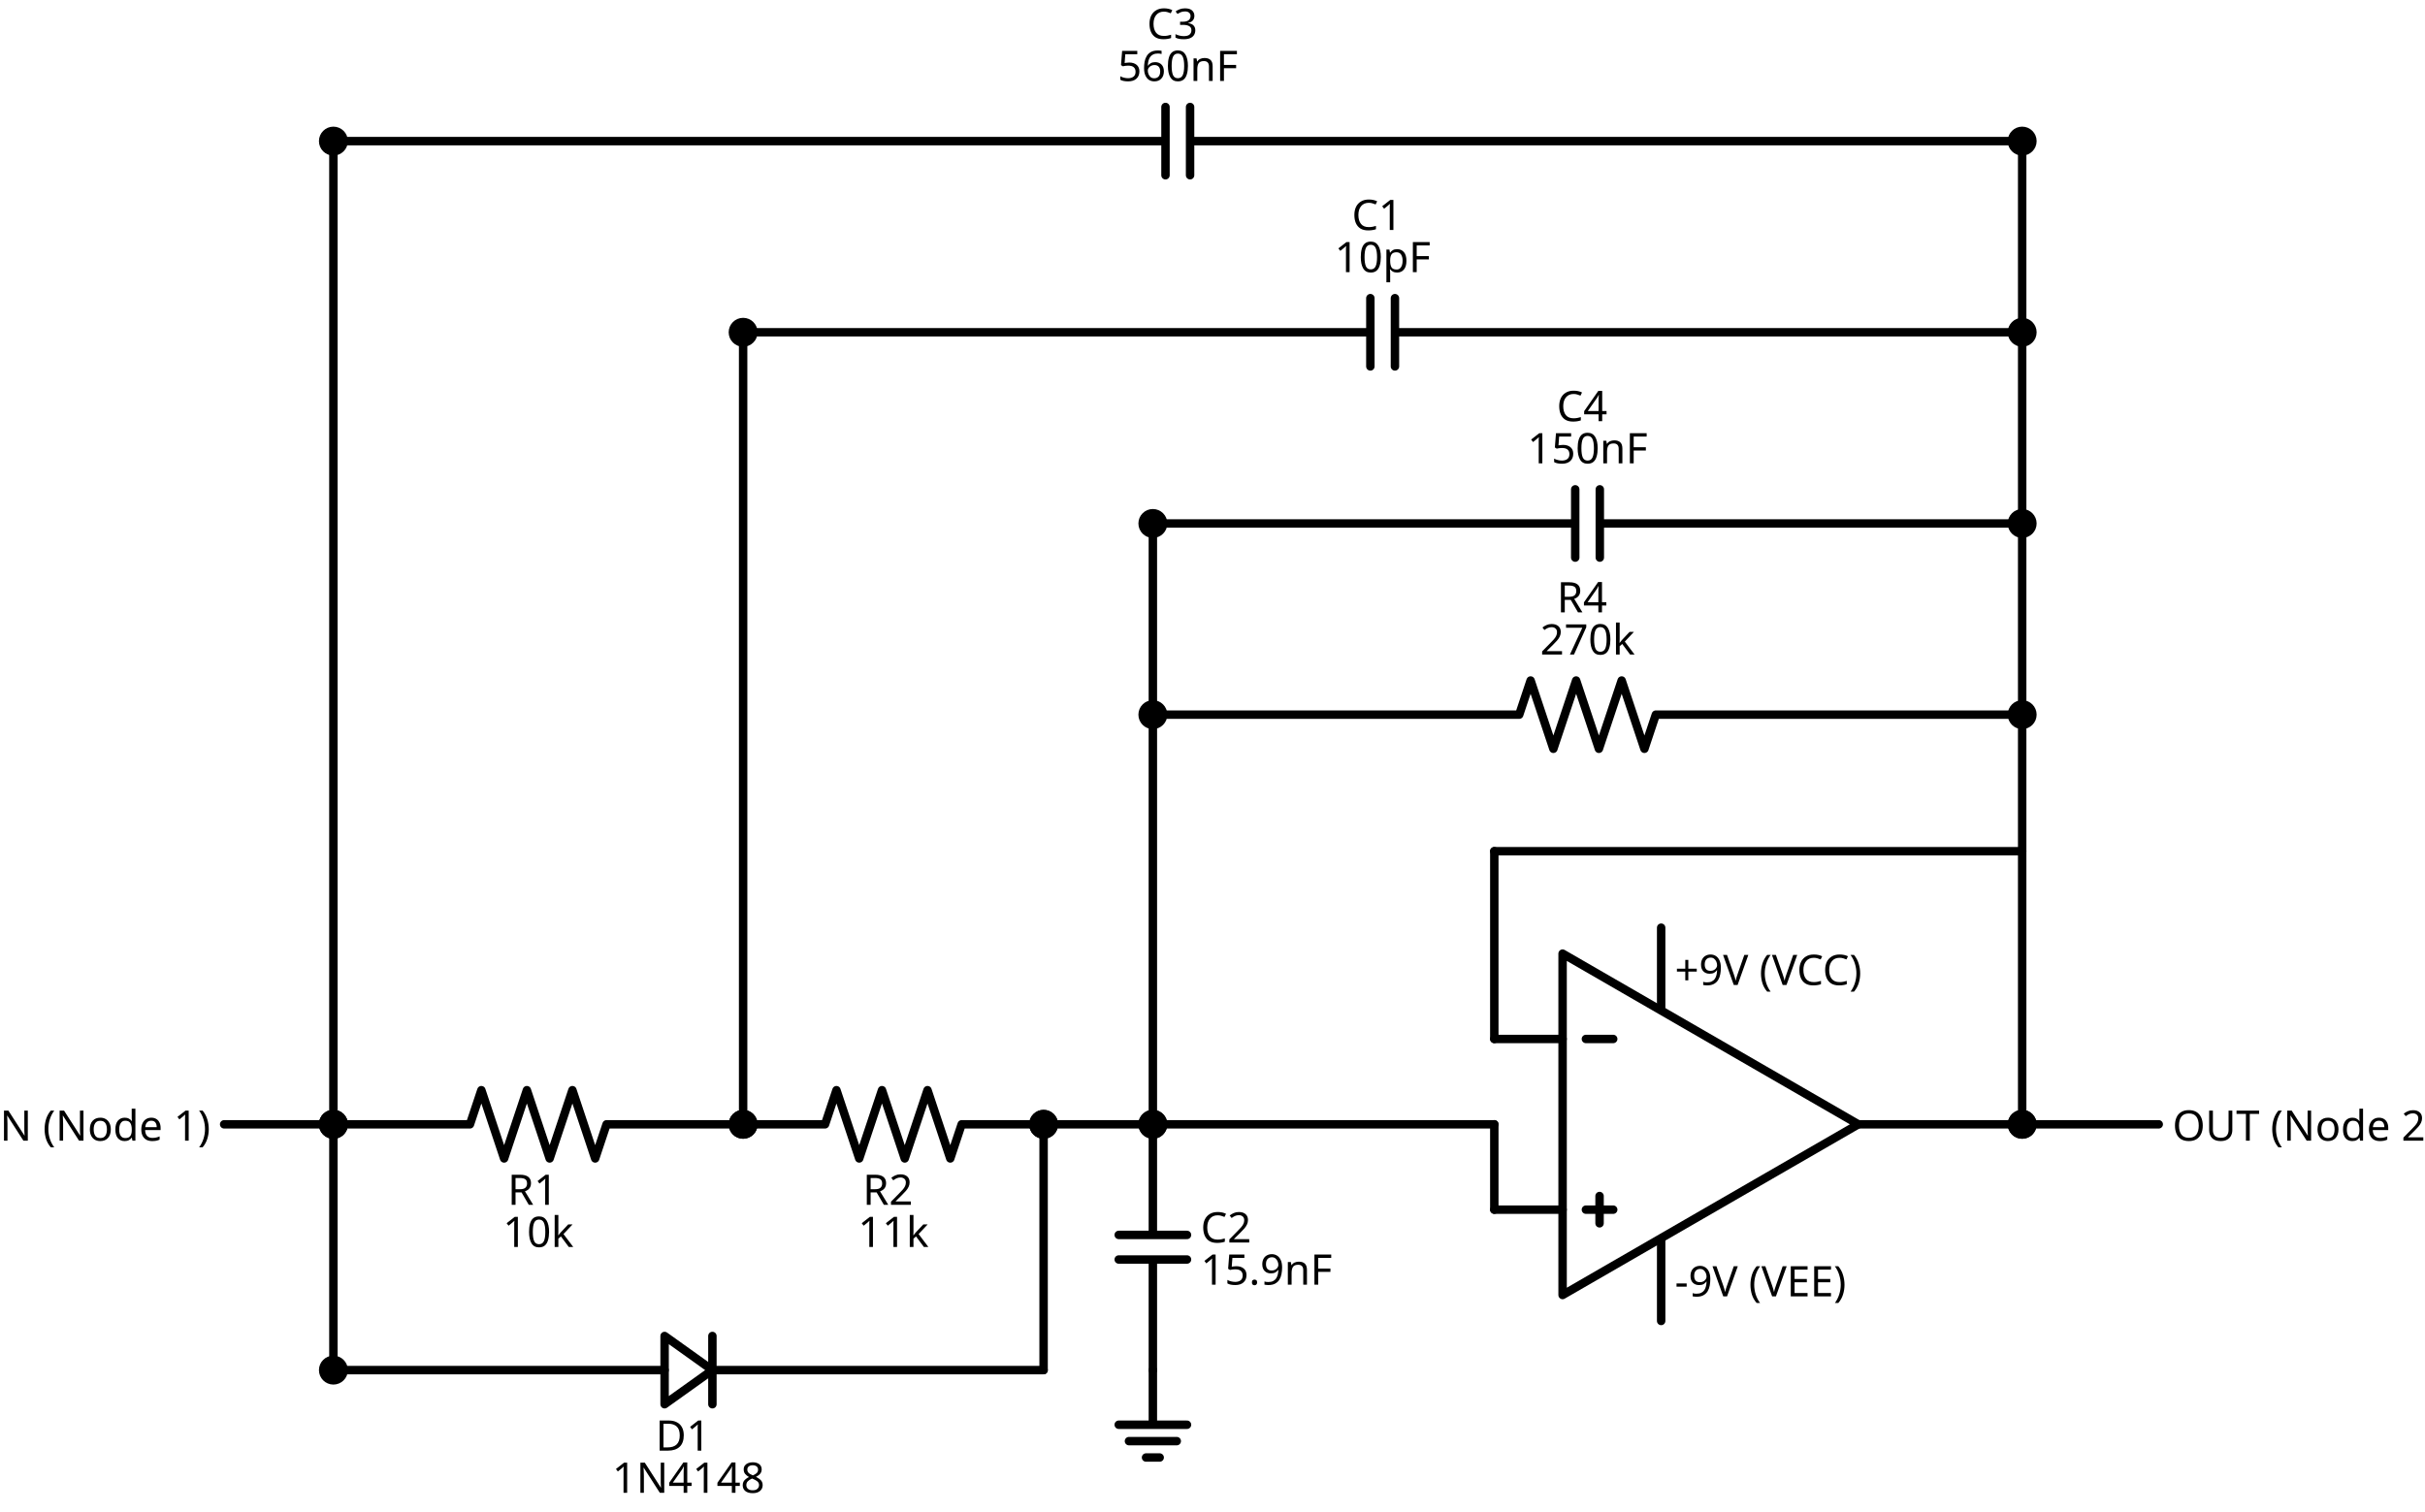
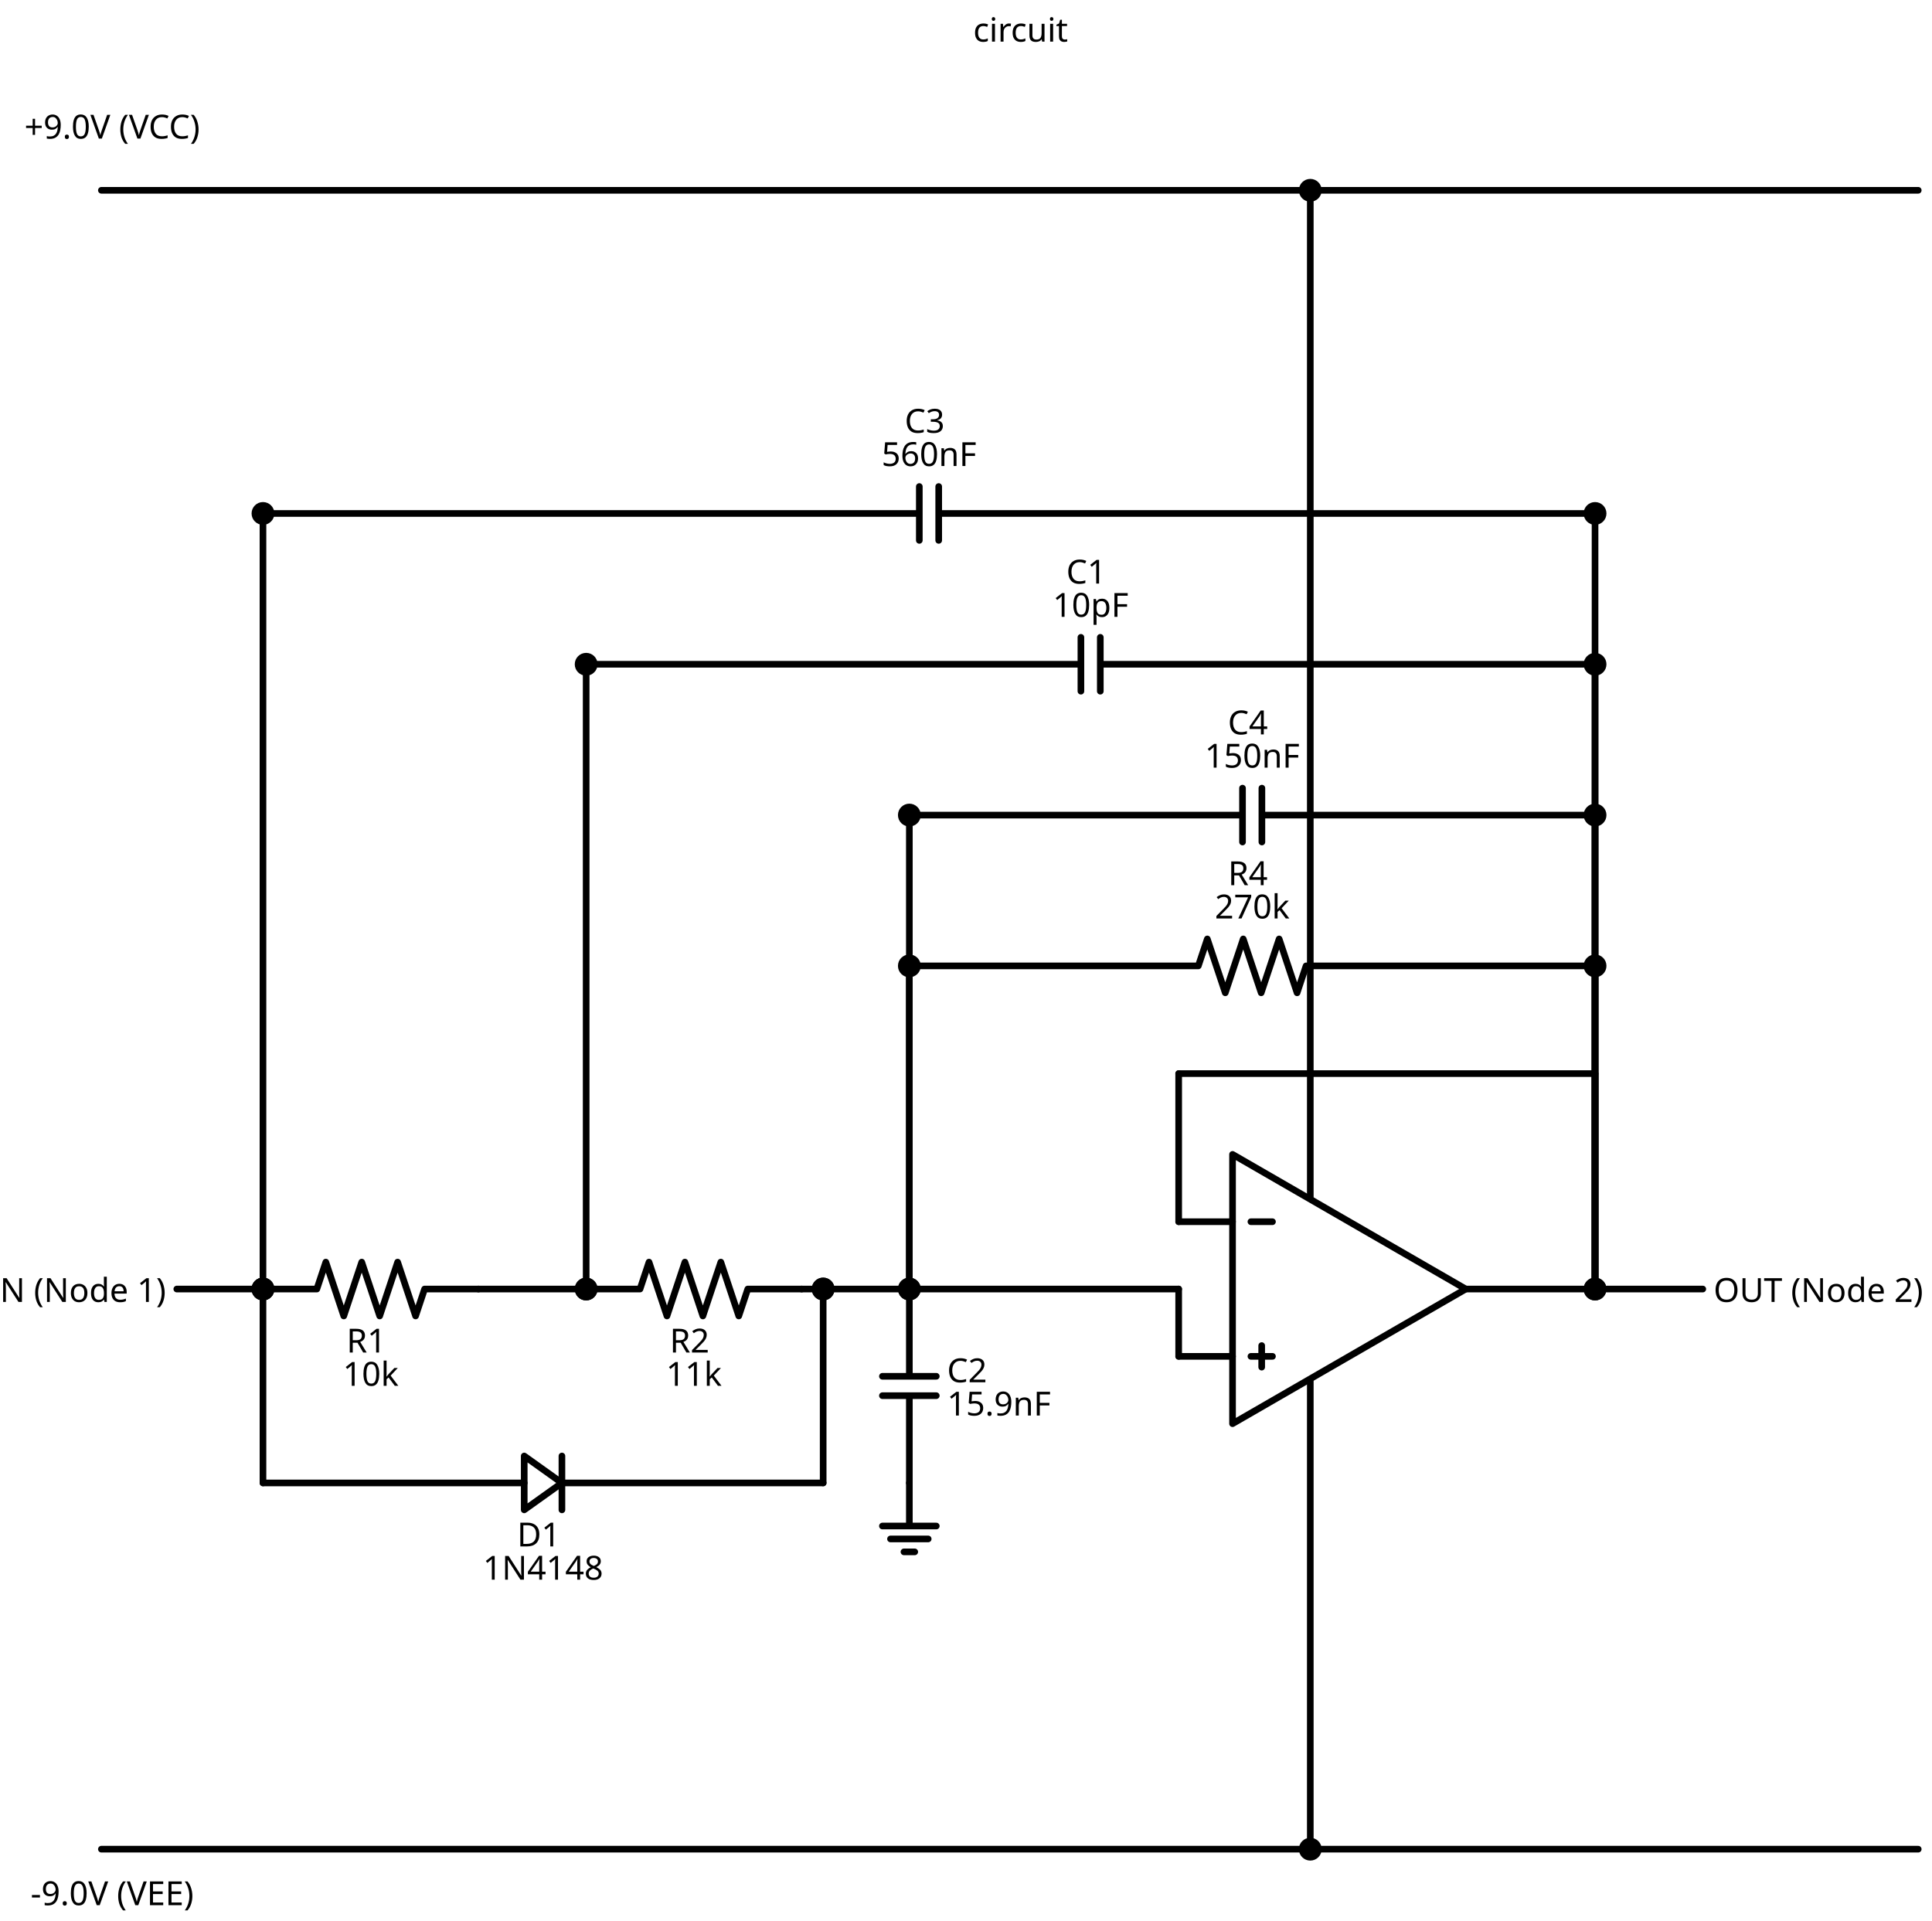
- <svg xmlns="http://www.w3.org/2000/svg" xml:lang="en" height="358.56pt" width="575.28pt" viewBox="-79.092 -266.76 575.28 358.56">
+ <svg xmlns="http://www.w3.org/2000/svg" xml:lang="en" height="577.8pt" width="581.058pt" viewBox="-79.092 -387.72 581.058 577.8">
  <polygon points="78.57,50.22 89.91,58.32 78.57,66.42 " style="stroke:black;fill:none;stroke-width:2.0;stroke-dasharray:-;stroke-linecap:round;stroke-linejoin:round;" />
+   <path d="M -48.6,-330.48 L 224.613,-330.48 L 497.826,-330.48" style="stroke:black;fill:none;stroke-width:2.0;stroke-dasharray:-;stroke-linecap:round;stroke-linejoin:round;" />
+   <path d="M -48.6,168.48 L 224.613,168.48 L 497.826,168.48" style="stroke:black;fill:none;stroke-width:2.0;stroke-dasharray:-;stroke-linecap:round;stroke-linejoin:round;" />
  <path d="M -25.92,-0.0 L -12.96,-0 L 0,-0" style="stroke:black;fill:none;stroke-width:2.0;stroke-dasharray:-;stroke-linecap:round;stroke-linejoin:round;" />
-   <path d="M 0.0,-0.0 L 32.4,-0 L 35.1,-8.1 L 40.5,8.1 L 45.9,-8.1 L 51.3,8.1 L 56.7,-8.1 L 62.1,8.1 L 64.8,-0 L 97.2,-0" style="stroke:black;fill:none;stroke-width:2.0;stroke-dasharray:-;stroke-linecap:round;stroke-linejoin:round;" />
-   <path d="M 97.2,-0.0 L 116.64,-0 L 119.34,-8.1 L 124.74,8.1 L 130.14,-8.1 L 135.54,8.1 L 140.94,-8.1 L 146.34,8.1 L 149.04,-0 L 168.48,-0" style="stroke:black;fill:none;stroke-width:2.0;stroke-dasharray:-;stroke-linecap:round;stroke-linejoin:round;" />
+   <path d="M 0.0,-0.0 L 16.2,-0 L 18.9,-8.1 L 24.3,8.1 L 29.7,-8.1 L 35.1,8.1 L 40.5,-8.1 L 45.9,8.1 L 48.6,-0 L 64.8,-0" style="stroke:black;fill:none;stroke-width:2.0;stroke-dasharray:-;stroke-linecap:round;stroke-linejoin:round;" />
+   <path d="M 64.8,-0.0 L 81,-0 L 97.2,-0" style="stroke:black;fill:none;stroke-width:2.0;stroke-dasharray:-;stroke-linecap:round;stroke-linejoin:round;" />
+   <path d="M 97.2,-0.0 L 113.4,-0 L 116.1,-8.1 L 121.5,8.1 L 126.9,-8.1 L 132.3,8.1 L 137.7,-8.1 L 143.1,8.1 L 145.8,-0 L 162,-0" style="stroke:black;fill:none;stroke-width:2.0;stroke-dasharray:-;stroke-linecap:round;stroke-linejoin:round;" />
+   <path d="M 162.0,-0.0 L 165.24,-0 L 168.48,-0" style="stroke:black;fill:none;stroke-width:2.0;stroke-dasharray:-;stroke-linecap:round;stroke-linejoin:round;" />
  <path d="M 168.48,-0.0 L 181.44,-0 L 194.4,-0" style="stroke:black;fill:none;stroke-width:2.0;stroke-dasharray:-;stroke-linecap:round;stroke-linejoin:round;" />
  <path d="M 0.0,-0.0 L -0,29.16 L -0,58.32" style="stroke:black;fill:none;stroke-width:2.0;stroke-dasharray:-;stroke-linecap:round;stroke-linejoin:round;" />
  <path d="M 0.0,58.32 L 78.57,58.32 M 89.91,50.22 L 89.91,66.42 M 89.91,58.32 L 168.48,58.32" style="stroke:black;fill:none;stroke-width:2.0;stroke-dasharray:-;stroke-linecap:round;stroke-linejoin:round;" />
  <path d="M 168.48,58.32 L 168.48,29.16 L 168.48,-0" style="stroke:black;fill:none;stroke-width:2.0;stroke-dasharray:-;stroke-linecap:round;stroke-linejoin:round;" />
  <path d="M 194.4,-0.0 L 194.4,26.244 M 202.5,26.244 L 186.3,26.244 M 202.5,32.076 L 186.3,32.076 M 194.4,32.076 L 194.4,58.32" style="stroke:black;fill:none;stroke-width:2.0;stroke-dasharray:-;stroke-linecap:round;stroke-linejoin:round;" />
  <path d="M 194.4,58.32 L 194.4,71.28 L 186.3,71.28 L 202.5,71.28 M 188.73,75.168 L 200.07,75.168 M 192.78,79.056 L 196.02,79.056" style="stroke:black;fill:none;stroke-width:2.0;stroke-dasharray:-;stroke-linecap:round;stroke-linejoin:round;" />
  <path d="M 291.6,-0.0 L 291.6,-40.5 L 361.748,-0 L 291.6,40.5 L 291.6,-0 M 361.748,-0" style="stroke:black;fill:none;stroke-width:2.0;stroke-dasharray:-;stroke-linecap:round;stroke-linejoin:round;" />
  <path d="M 297.129,-20.25 L 303.609,-20.25" style="stroke:black;fill:none;stroke-width:2.0;stroke-dasharray:-;stroke-linecap:round;stroke-linejoin:round;" />
  <path d="M 297.129,20.25 L 303.609,20.25" style="stroke:black;fill:none;stroke-width:2.0;stroke-dasharray:-;stroke-linecap:round;stroke-linejoin:round;" />
  <path d="M 300.369,23.49 L 300.369,17.01" style="stroke:black;fill:none;stroke-width:2.0;stroke-dasharray:-;stroke-linecap:round;stroke-linejoin:round;" />
  <path d="M 194.4,-0.0 L 234.9,-0 L 275.4,-0" style="stroke:black;fill:none;stroke-width:2.0;stroke-dasharray:-;stroke-linecap:round;stroke-linejoin:round;" />
  <path d="M 275.4,-0.0 L 275.4,10.125 L 275.4,20.25" style="stroke:black;fill:none;stroke-width:2.0;stroke-dasharray:-;stroke-linecap:round;stroke-linejoin:round;" />
  <path d="M 275.4,20.25 L 283.5,20.25 L 291.6,20.25" style="stroke:black;fill:none;stroke-width:2.0;stroke-dasharray:-;stroke-linecap:round;stroke-linejoin:round;" />
-   <path d="M 314.983,-27.216 L 314.983,-36.936 L 314.983,-46.656" style="stroke:black;fill:none;stroke-width:2.0;stroke-dasharray:-;stroke-linecap:round;stroke-linejoin:round;" />
-   <path d="M 314.983,27.216 L 314.983,36.936 L 314.983,46.656" style="stroke:black;fill:none;stroke-width:2.0;stroke-dasharray:-;stroke-linecap:round;stroke-linejoin:round;" />
+   <path d="M 314.983,-27.216 L 314.983,-178.848 L 314.983,-330.48" style="stroke:black;fill:none;stroke-width:2.0;stroke-dasharray:-;stroke-linecap:round;stroke-linejoin:round;" />
+   <path d="M 314.983,27.216 L 314.983,97.848 L 314.983,168.48" style="stroke:black;fill:none;stroke-width:2.0;stroke-dasharray:-;stroke-linecap:round;stroke-linejoin:round;" />
  <path d="M 361.748,-0.0 L 381.187,-0 L 400.626,-0" style="stroke:black;fill:none;stroke-width:2.0;stroke-dasharray:-;stroke-linecap:round;stroke-linejoin:round;" />
  <path d="M 400.626,-0.0 L 400.626,-32.4 L 400.626,-64.8" style="stroke:black;fill:none;stroke-width:2.0;stroke-dasharray:-;stroke-linecap:round;stroke-linejoin:round;" />
  <path d="M 400.626,-64.8 L 338.013,-64.8 L 275.4,-64.8" style="stroke:black;fill:none;stroke-width:2.0;stroke-dasharray:-;stroke-linecap:round;stroke-linejoin:round;" />
  <path d="M 275.4,-64.8 L 275.4,-42.525 L 275.4,-20.25" style="stroke:black;fill:none;stroke-width:2.0;stroke-dasharray:-;stroke-linecap:round;stroke-linejoin:round;" />
  <path d="M 275.4,-20.25 L 283.5,-20.25 L 291.6,-20.25" style="stroke:black;fill:none;stroke-width:2.0;stroke-dasharray:-;stroke-linecap:round;stroke-linejoin:round;" />
  <path d="M 400.626,-0.0 L 416.826,-0 L 433.026,-0" style="stroke:black;fill:none;stroke-width:2.0;stroke-dasharray:-;stroke-linecap:round;stroke-linejoin:round;" />
-   <path d="M 400.626,-64.8 L 400.626,-149.04 L 400.626,-233.28" style="stroke:black;fill:none;stroke-width:2.0;stroke-dasharray:-;stroke-linecap:round;stroke-linejoin:round;" />
+   <path d="M 194.4,-0.0 L 194.4,-48.6 L 194.4,-97.2" style="stroke:black;fill:none;stroke-width:2.0;stroke-dasharray:-;stroke-linecap:round;stroke-linejoin:round;" />
+   <path d="M 400.626,-0.0 L 400.626,-48.6 L 400.626,-97.2" style="stroke:black;fill:none;stroke-width:2.0;stroke-dasharray:-;stroke-linecap:round;stroke-linejoin:round;" />
+   <path d="M 194.4,-97.2 L 281.313,-97.2 L 284.013,-105.3 L 289.413,-89.1 L 294.813,-105.3 L 300.213,-89.1 L 305.613,-105.3 L 311.013,-89.1 L 313.713,-97.2 L 400.626,-97.2" style="stroke:black;fill:none;stroke-width:2.0;stroke-dasharray:-;stroke-linecap:round;stroke-linejoin:round;" />
  <path d="M 194.4,-0.0 L 194.4,-71.28 L 194.4,-142.56" style="stroke:black;fill:none;stroke-width:2.0;stroke-dasharray:-;stroke-linecap:round;stroke-linejoin:round;" />
+   <path d="M 400.626,-0.0 L 400.626,-71.28 L 400.626,-142.56" style="stroke:black;fill:none;stroke-width:2.0;stroke-dasharray:-;stroke-linecap:round;stroke-linejoin:round;" />
+   <path d="M 194.4,-142.56 L 294.597,-142.56 M 294.597,-150.66 L 294.597,-134.46 M 300.429,-150.66 L 300.429,-134.46 M 300.429,-142.56 L 400.626,-142.56" style="stroke:black;fill:none;stroke-width:2.0;stroke-dasharray:-;stroke-linecap:round;stroke-linejoin:round;" />
  <path d="M 97.2,-0.0 L 97.2,-93.96 L 97.2,-187.92" style="stroke:black;fill:none;stroke-width:2.0;stroke-dasharray:-;stroke-linecap:round;stroke-linejoin:round;" />
+   <path d="M 400.626,-0.0 L 400.626,-93.96 L 400.626,-187.92" style="stroke:black;fill:none;stroke-width:2.0;stroke-dasharray:-;stroke-linecap:round;stroke-linejoin:round;" />
+   <path d="M 97.2,-187.92 L 245.997,-187.92 M 245.997,-196.02 L 245.997,-179.82 M 251.829,-196.02 L 251.829,-179.82 M 251.829,-187.92 L 400.626,-187.92" style="stroke:black;fill:none;stroke-width:2.0;stroke-dasharray:-;stroke-linecap:round;stroke-linejoin:round;" />
  <path d="M 0.0,-0.0 L 0,-116.64 L 0,-233.28" style="stroke:black;fill:none;stroke-width:2.0;stroke-dasharray:-;stroke-linecap:round;stroke-linejoin:round;" />
-   <path d="M 194.4,-97.2 L 281.313,-97.2 L 284.013,-105.3 L 289.413,-89.1 L 294.813,-105.3 L 300.213,-89.1 L 305.613,-105.3 L 311.013,-89.1 L 313.713,-97.2 L 400.626,-97.2" style="stroke:black;fill:none;stroke-width:2.0;stroke-dasharray:-;stroke-linecap:round;stroke-linejoin:round;" />
-   <path d="M 194.4,-142.56 L 294.597,-142.56 M 294.597,-150.66 L 294.597,-134.46 M 300.429,-150.66 L 300.429,-134.46 M 300.429,-142.56 L 400.626,-142.56" style="stroke:black;fill:none;stroke-width:2.0;stroke-dasharray:-;stroke-linecap:round;stroke-linejoin:round;" />
-   <path d="M 97.2,-187.92 L 245.997,-187.92 M 245.997,-196.02 L 245.997,-179.82 M 251.829,-196.02 L 251.829,-179.82 M 251.829,-187.92 L 400.626,-187.92" style="stroke:black;fill:none;stroke-width:2.0;stroke-dasharray:-;stroke-linecap:round;stroke-linejoin:round;" />
+   <path d="M 400.626,-0.0 L 400.626,-116.64 L 400.626,-233.28" style="stroke:black;fill:none;stroke-width:2.0;stroke-dasharray:-;stroke-linecap:round;stroke-linejoin:round;" />
  <path d="M 0.0,-233.28 L 197.397,-233.28 M 197.397,-241.38 L 197.397,-225.18 M 203.229,-241.38 L 203.229,-225.18 M 203.229,-233.28 L 400.626,-233.28" style="stroke:black;fill:none;stroke-width:2.0;stroke-dasharray:-;stroke-linecap:round;stroke-linejoin:round;" />
+   <text x="-45.36" y="-359.92" dominant-baseline="central" fill="black" font-size="10" font-family="sans" text-anchor="middle">
+     <tspan x="-45.36" dy="10">+9.0V (VCC)</tspan>
+   </text>
+   <text x="-45.36" y="171.44" dominant-baseline="central" fill="black" font-size="10" font-family="sans" text-anchor="middle">
+     <tspan x="-45.36" dy="10">-9.0V (VEE)</tspan>
+   </text>
  <text x="-29.16" y="-10.0" dominant-baseline="central" fill="black" font-size="10" font-family="sans" text-anchor="end">
    <tspan x="-29.16" dy="10">IN (Node 1)</tspan>
  </text>
-   <text x="48.6" y="1.34" dominant-baseline="hanging" fill="black" font-size="10" font-family="sans" text-anchor="middle">
-     <tspan x="48.6" dy="10">R1</tspan>
-     <tspan x="48.6" dy="10">10k</tspan>
+   <text x="32.4" y="1.34" dominant-baseline="hanging" fill="black" font-size="10" font-family="sans" text-anchor="middle">
+     <tspan x="32.4" dy="10">R1</tspan>
+     <tspan x="32.4" dy="10">10k</tspan>
  </text>
-   <text x="132.84" y="1.34" dominant-baseline="hanging" fill="black" font-size="10" font-family="sans" text-anchor="middle">
-     <tspan x="132.84" dy="10">R2</tspan>
-     <tspan x="132.84" dy="10">11k</tspan>
+   <text x="129.6" y="1.34" dominant-baseline="hanging" fill="black" font-size="10" font-family="sans" text-anchor="middle">
+     <tspan x="129.6" dy="10">R2</tspan>
+     <tspan x="129.6" dy="10">11k</tspan>
  </text>
  <text x="84.24" y="59.66" dominant-baseline="hanging" fill="black" font-size="10" font-family="sans" text-anchor="middle">
    <tspan x="84.24" dy="10">D1</tspan>
    <tspan x="84.24" dy="10">1N4148</tspan>
  </text>
  <text x="205.74" y="14.16" dominant-baseline="central" fill="black" font-size="10" font-family="sans" text-anchor="start">
    <tspan x="205.74" dy="10">C2</tspan>
    <tspan x="205.74" dy="10">15.9nF</tspan>
-   </text>
-   <text x="318.223" y="-46.936" dominant-baseline="central" fill="black" font-size="10" font-family="sans" text-anchor="start">
-     <tspan x="318.223" dy="10">+9V (VCC)</tspan>
-   </text>
-   <text x="318.223" y="26.936" dominant-baseline="central" fill="black" font-size="10" font-family="sans" text-anchor="start">
-     <tspan x="318.223" dy="10">-9V (VEE)</tspan>
  </text>
  <text x="436.266" y="-10.0" dominant-baseline="central" fill="black" font-size="10" font-family="sans" text-anchor="start">
    <tspan x="436.266" dy="10">OUT (Node 2)</tspan>
  </text>
  <text x="297.513" y="-128.54" dominant-baseline="ideographic" fill="black" font-size="10" font-family="sans" text-anchor="middle">
    <tspan x="297.513" dy="10">R4</tspan>
    <tspan x="297.513" dy="10">270k</tspan>
  </text>
  <text x="297.513" y="-173.9" dominant-baseline="ideographic" fill="black" font-size="10" font-family="sans" text-anchor="middle">
    <tspan x="297.513" dy="10">C4</tspan>
    <tspan x="297.513" dy="10">150nF</tspan>
  </text>
  <text x="248.913" y="-219.26" dominant-baseline="ideographic" fill="black" font-size="10" font-family="sans" text-anchor="middle">
    <tspan x="248.913" dy="10">C1</tspan>
    <tspan x="248.913" dy="10">10pF</tspan>
  </text>
  <text x="200.313" y="-264.62" dominant-baseline="ideographic" fill="black" font-size="10" font-family="sans" text-anchor="middle">
    <tspan x="200.313" dy="10">C3</tspan>
    <tspan x="200.313" dy="10">560nF</tspan>
  </text>
+   <text x="227.853" y="-389.08" dominant-baseline="central" fill="black" font-size="10" font-family="sans" text-anchor="middle">
+     <tspan x="227.853" dy="10">circuit</tspan>
+   </text>
  <circle cx="0" cy="-0" r="2.43" style="stroke:black;fill:black;stroke-width:2.0;stroke-dasharray:-;" />
  <circle cx="0" cy="-0" r="2.43" style="stroke:black;fill:black;stroke-width:2.0;stroke-dasharray:-;" />
  <circle cx="97.2" cy="-0" r="2.43" style="stroke:black;fill:black;stroke-width:2.0;stroke-dasharray:-;" />
  <circle cx="97.2" cy="-0" r="2.43" style="stroke:black;fill:black;stroke-width:2.0;stroke-dasharray:-;" />
  <circle cx="168.48" cy="-0" r="2.43" style="stroke:black;fill:black;stroke-width:2.0;stroke-dasharray:-;" />
  <circle cx="194.4" cy="-0" r="2.43" style="stroke:black;fill:black;stroke-width:2.0;stroke-dasharray:-;" />
  <circle cx="0" cy="-0" r="2.43" style="stroke:black;fill:black;stroke-width:2.0;stroke-dasharray:-;" />
-   <circle cx="0" cy="58.32" r="2.43" style="stroke:black;fill:black;stroke-width:2.0;stroke-dasharray:-;" />
  <circle cx="168.48" cy="-0" r="2.43" style="stroke:black;fill:black;stroke-width:2.0;stroke-dasharray:-;" />
  <circle cx="194.4" cy="-0" r="2.43" style="stroke:black;fill:black;stroke-width:2.0;stroke-dasharray:-;" />
+   <circle cx="314.983" cy="-330.48" r="2.43" style="stroke:black;fill:black;stroke-width:2.0;stroke-dasharray:-;" />
+   <circle cx="314.983" cy="168.48" r="2.43" style="stroke:black;fill:black;stroke-width:2.0;stroke-dasharray:-;" />
  <circle cx="400.626" cy="-0" r="2.43" style="stroke:black;fill:black;stroke-width:2.0;stroke-dasharray:-;" />
  <circle cx="400.626" cy="-0" r="2.43" style="stroke:black;fill:black;stroke-width:2.0;stroke-dasharray:-;" />
+   <circle cx="194.4" cy="-97.2" r="2.43" style="stroke:black;fill:black;stroke-width:2.0;stroke-dasharray:-;" />
  <circle cx="400.626" cy="-97.2" r="2.43" style="stroke:black;fill:black;stroke-width:2.0;stroke-dasharray:-;" />
+   <circle cx="194.4" cy="-142.56" r="2.43" style="stroke:black;fill:black;stroke-width:2.0;stroke-dasharray:-;" />
  <circle cx="400.626" cy="-142.56" r="2.43" style="stroke:black;fill:black;stroke-width:2.0;stroke-dasharray:-;" />
+   <circle cx="97.2" cy="-187.92" r="2.43" style="stroke:black;fill:black;stroke-width:2.0;stroke-dasharray:-;" />
  <circle cx="400.626" cy="-187.92" r="2.43" style="stroke:black;fill:black;stroke-width:2.0;stroke-dasharray:-;" />
+   <circle cx="0" cy="-233.28" r="2.43" style="stroke:black;fill:black;stroke-width:2.0;stroke-dasharray:-;" />
  <circle cx="400.626" cy="-233.28" r="2.43" style="stroke:black;fill:black;stroke-width:2.0;stroke-dasharray:-;" />
-   <circle cx="194.4" cy="-97.2" r="2.43" style="stroke:black;fill:black;stroke-width:2.0;stroke-dasharray:-;" />
-   <circle cx="194.4" cy="-142.56" r="2.43" style="stroke:black;fill:black;stroke-width:2.0;stroke-dasharray:-;" />
-   <circle cx="97.2" cy="-187.92" r="2.43" style="stroke:black;fill:black;stroke-width:2.0;stroke-dasharray:-;" />
-   <circle cx="0" cy="-233.28" r="2.43" style="stroke:black;fill:black;stroke-width:2.0;stroke-dasharray:-;" />
</svg>
